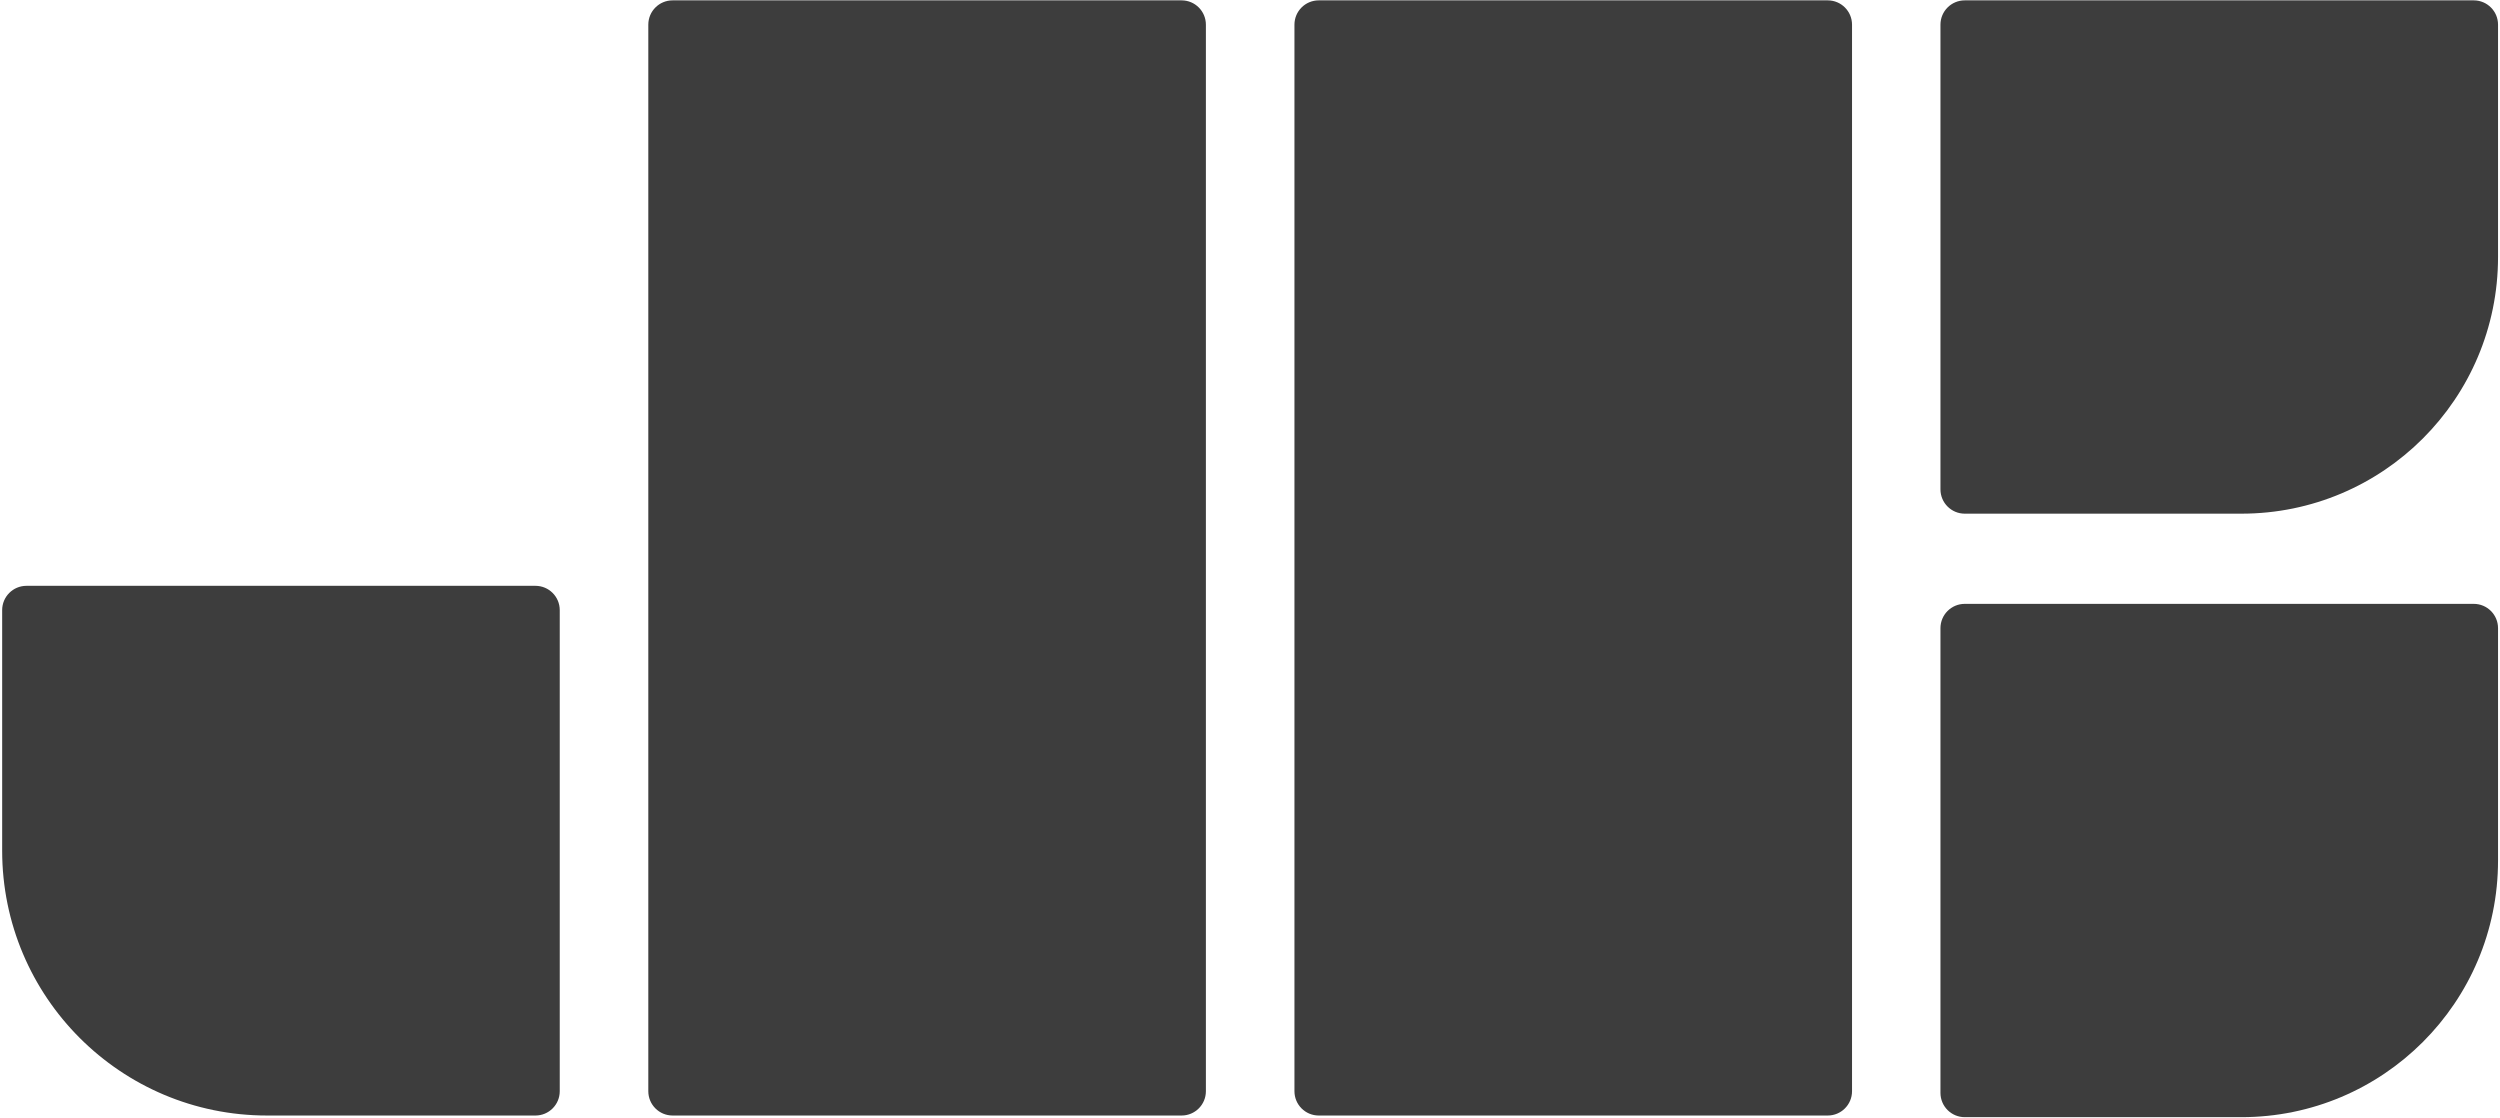
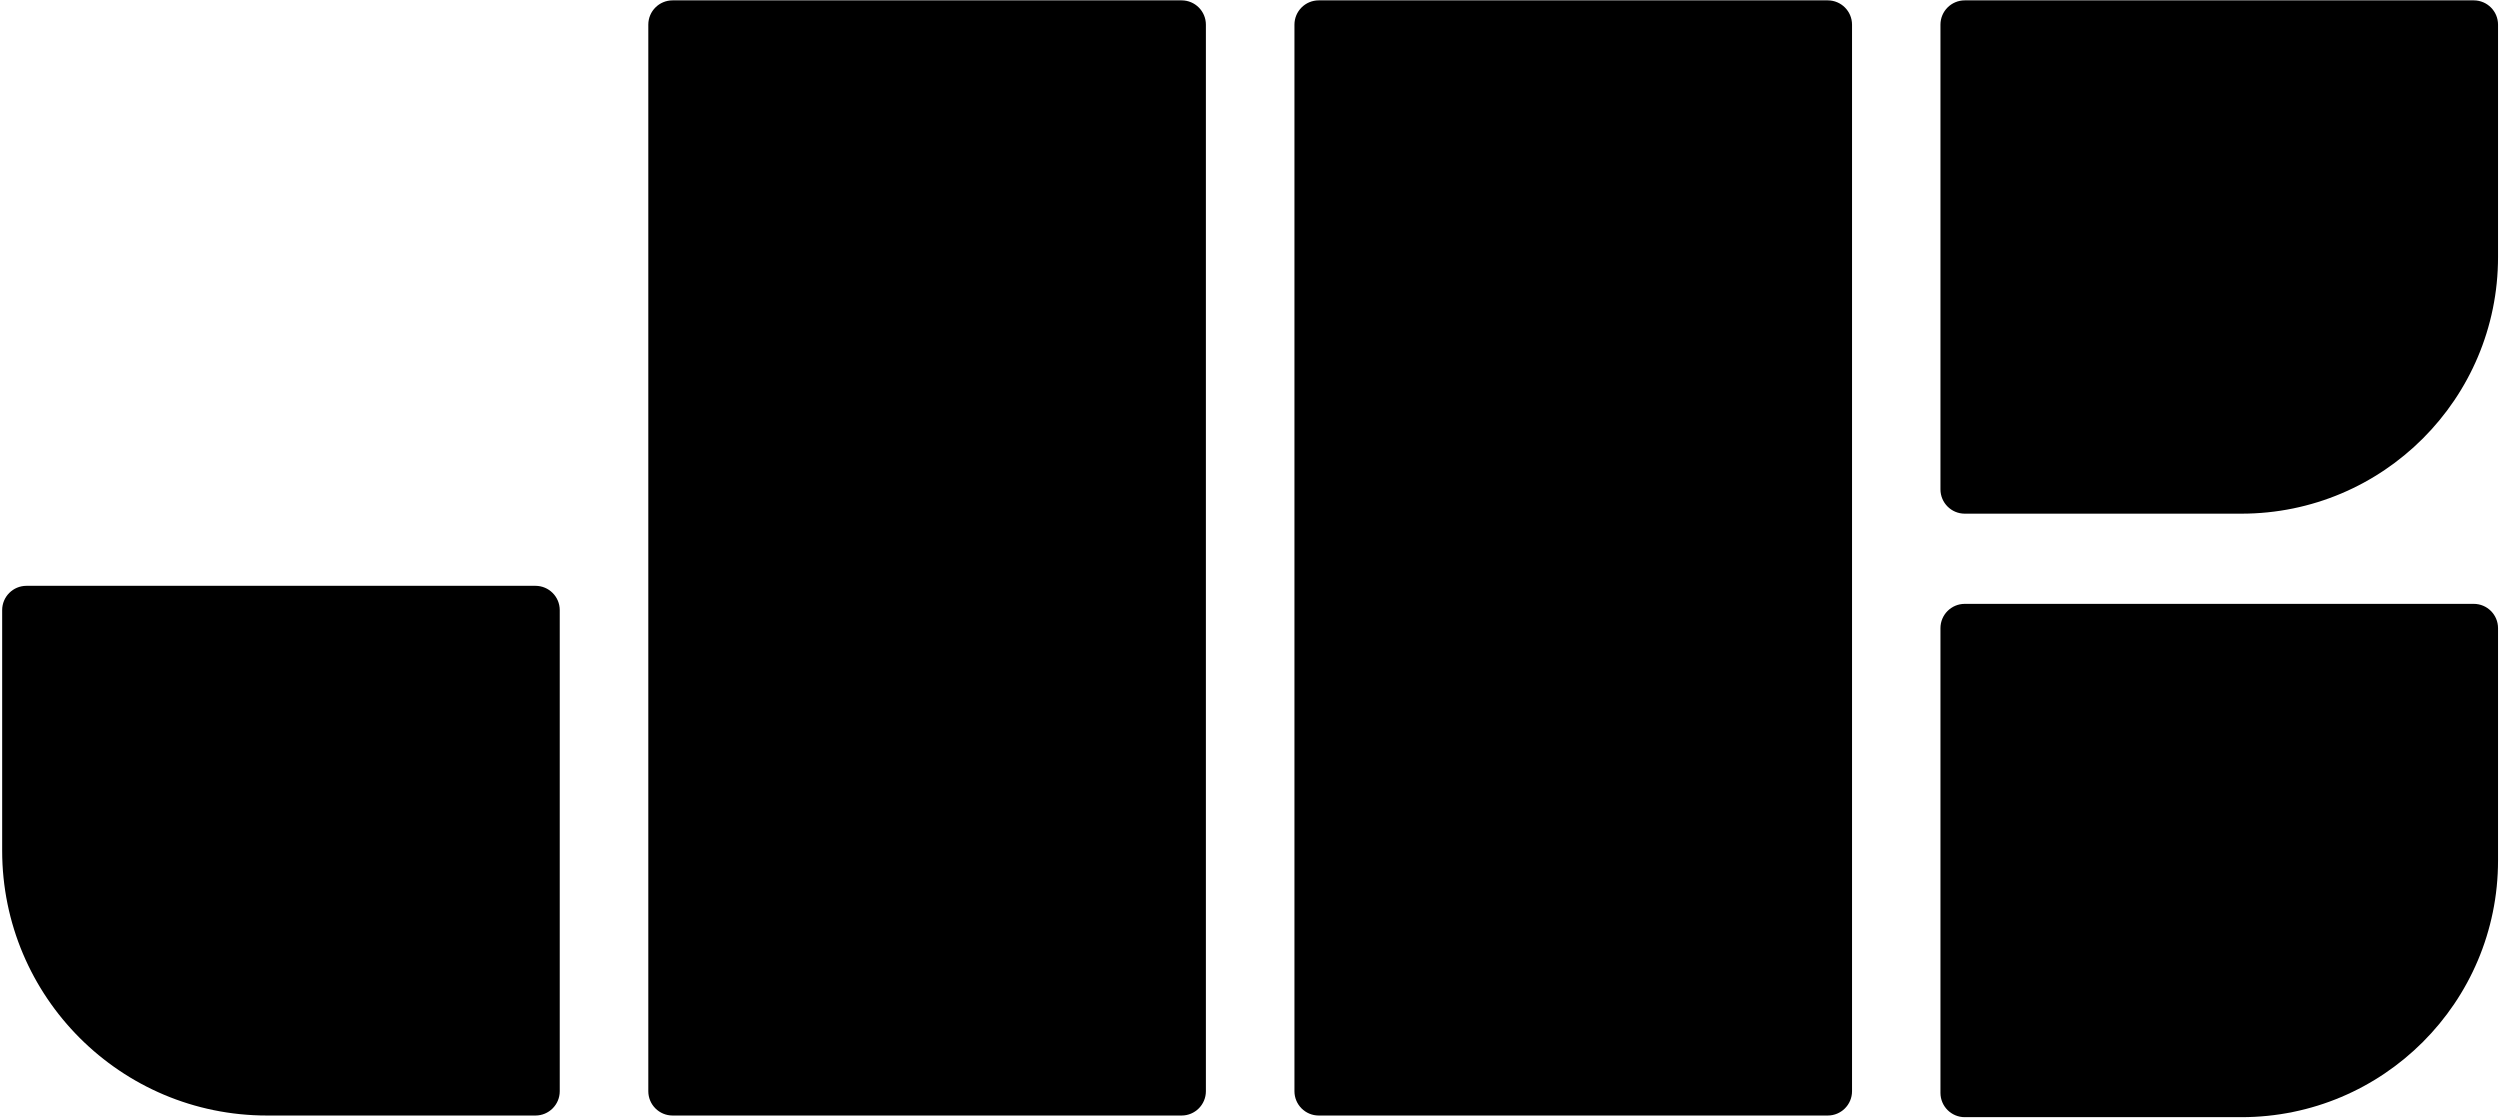
- <svg xmlns="http://www.w3.org/2000/svg" width="1029px" height="460px" viewBox="0 0 1029 460" version="1.1">
-   <defs />
-   <g id="Page-1" stroke="none" stroke-width="1" fill="none" fill-rule="evenodd">
-     <g id="Artboard-Copy-22" transform="translate(-154, -444)" fill="#3D3D3D">
-       <g id="Group" transform="translate(154.65, 444.15)">
-         <g id="J" transform="translate(0.083012, 0)">
-           <rect id="Rectangle" x="266.111" y="0" width="229.5" height="459" rx="10" />
-           <path d="M10.157,240.975 L219.657,240.975 L219.657,240.975 C225.18,240.975 229.657,245.452 229.657,250.975 L229.657,449 L229.657,449 C229.657,454.523 225.18,459 219.657,459 L109.17,459 L109.17,459 C48.964,459 0.157,410.193 0.157,349.988 L0.157,250.975 L0.157,250.975 C0.157,245.452 4.634,240.975 10.157,240.975 Z" id="Rectangle-2" />
-         </g>
-         <g id="B" transform="translate(531.9, 0)">
-           <rect id="Rectangle-Copy" x="0.246" y="0" width="229.5" height="459" rx="10" />
-           <path d="M276.142,248.4 L485.642,248.4 L485.642,248.4 C491.165,248.4 495.642,252.877 495.642,258.4 L495.642,449.675 L495.642,449.675 C495.642,455.198 491.165,459.675 485.642,459.675 L371.779,459.675 L371.779,459.675 C313.437,459.675 266.142,412.379 266.142,354.038 L266.142,258.4 L266.142,258.4 C266.142,252.877 270.619,248.4 276.142,248.4 Z" id="Rectangle-2-Copy" transform="translate(380.892, 354.0375) scale(-1, 1) translate(-380.892, -354.0375) " />
-           <path d="M276.142,0 L485.642,0 L485.642,0 C491.165,1.37012913e-14 495.642,4.477 495.642,10 L495.642,201.275 L495.642,201.275 C495.642,206.798 491.165,211.275 485.642,211.275 L371.779,211.275 L371.779,211.275 C313.437,211.275 266.142,163.979 266.142,105.638 L266.142,10 L266.142,10 C266.142,4.477 270.619,1.01453063e-15 276.142,0 Z" id="Rectangle-2-Copy-3" transform="translate(380.892, 105.6375) scale(-1, 1) translate(-380.892, -105.6375) " />
-         </g>
-       </g>
+ <svg xmlns="http://www.w3.org/2000/svg" width="1029" height="460" viewBox="0 0 1029 460">
+   <g class="fill" fill-rule=" evenodd">
+     <g transform="translate(.733 .15)">
+       <rect x="266.111" width="229.5" height="459" rx="10" />
+       <path d="M10.157 240.975h209.5c5.523 0 10 4.477 10 10V449c0 5.523-4.477 10-10 10H109.17C48.964 459 .157 410.193.157 349.988v-99.013c0-5.523 4.477-10 10-10z" />
+     </g>
+     <g transform="translate(532.55 .15)">
+       <rect x=".246" width="229.5" height="459" rx="10" />
+       <path d="M485.642 248.4h-209.5c-5.523 0-10 4.477-10 10v191.275c0 5.523 4.477 10 10 10h113.862c58.342 0 105.638-47.296 105.638-105.637V258.4c0-5.523-4.477-10-10-10zm0-248.4h-209.5c-5.523 0-10 4.477-10 10v191.275c0 5.523 4.477 10 10 10h113.862c58.342 0 105.638-47.296 105.638-105.638V10c0-5.523-4.477-10-10-10z" />
    </g>
  </g>
</svg>
